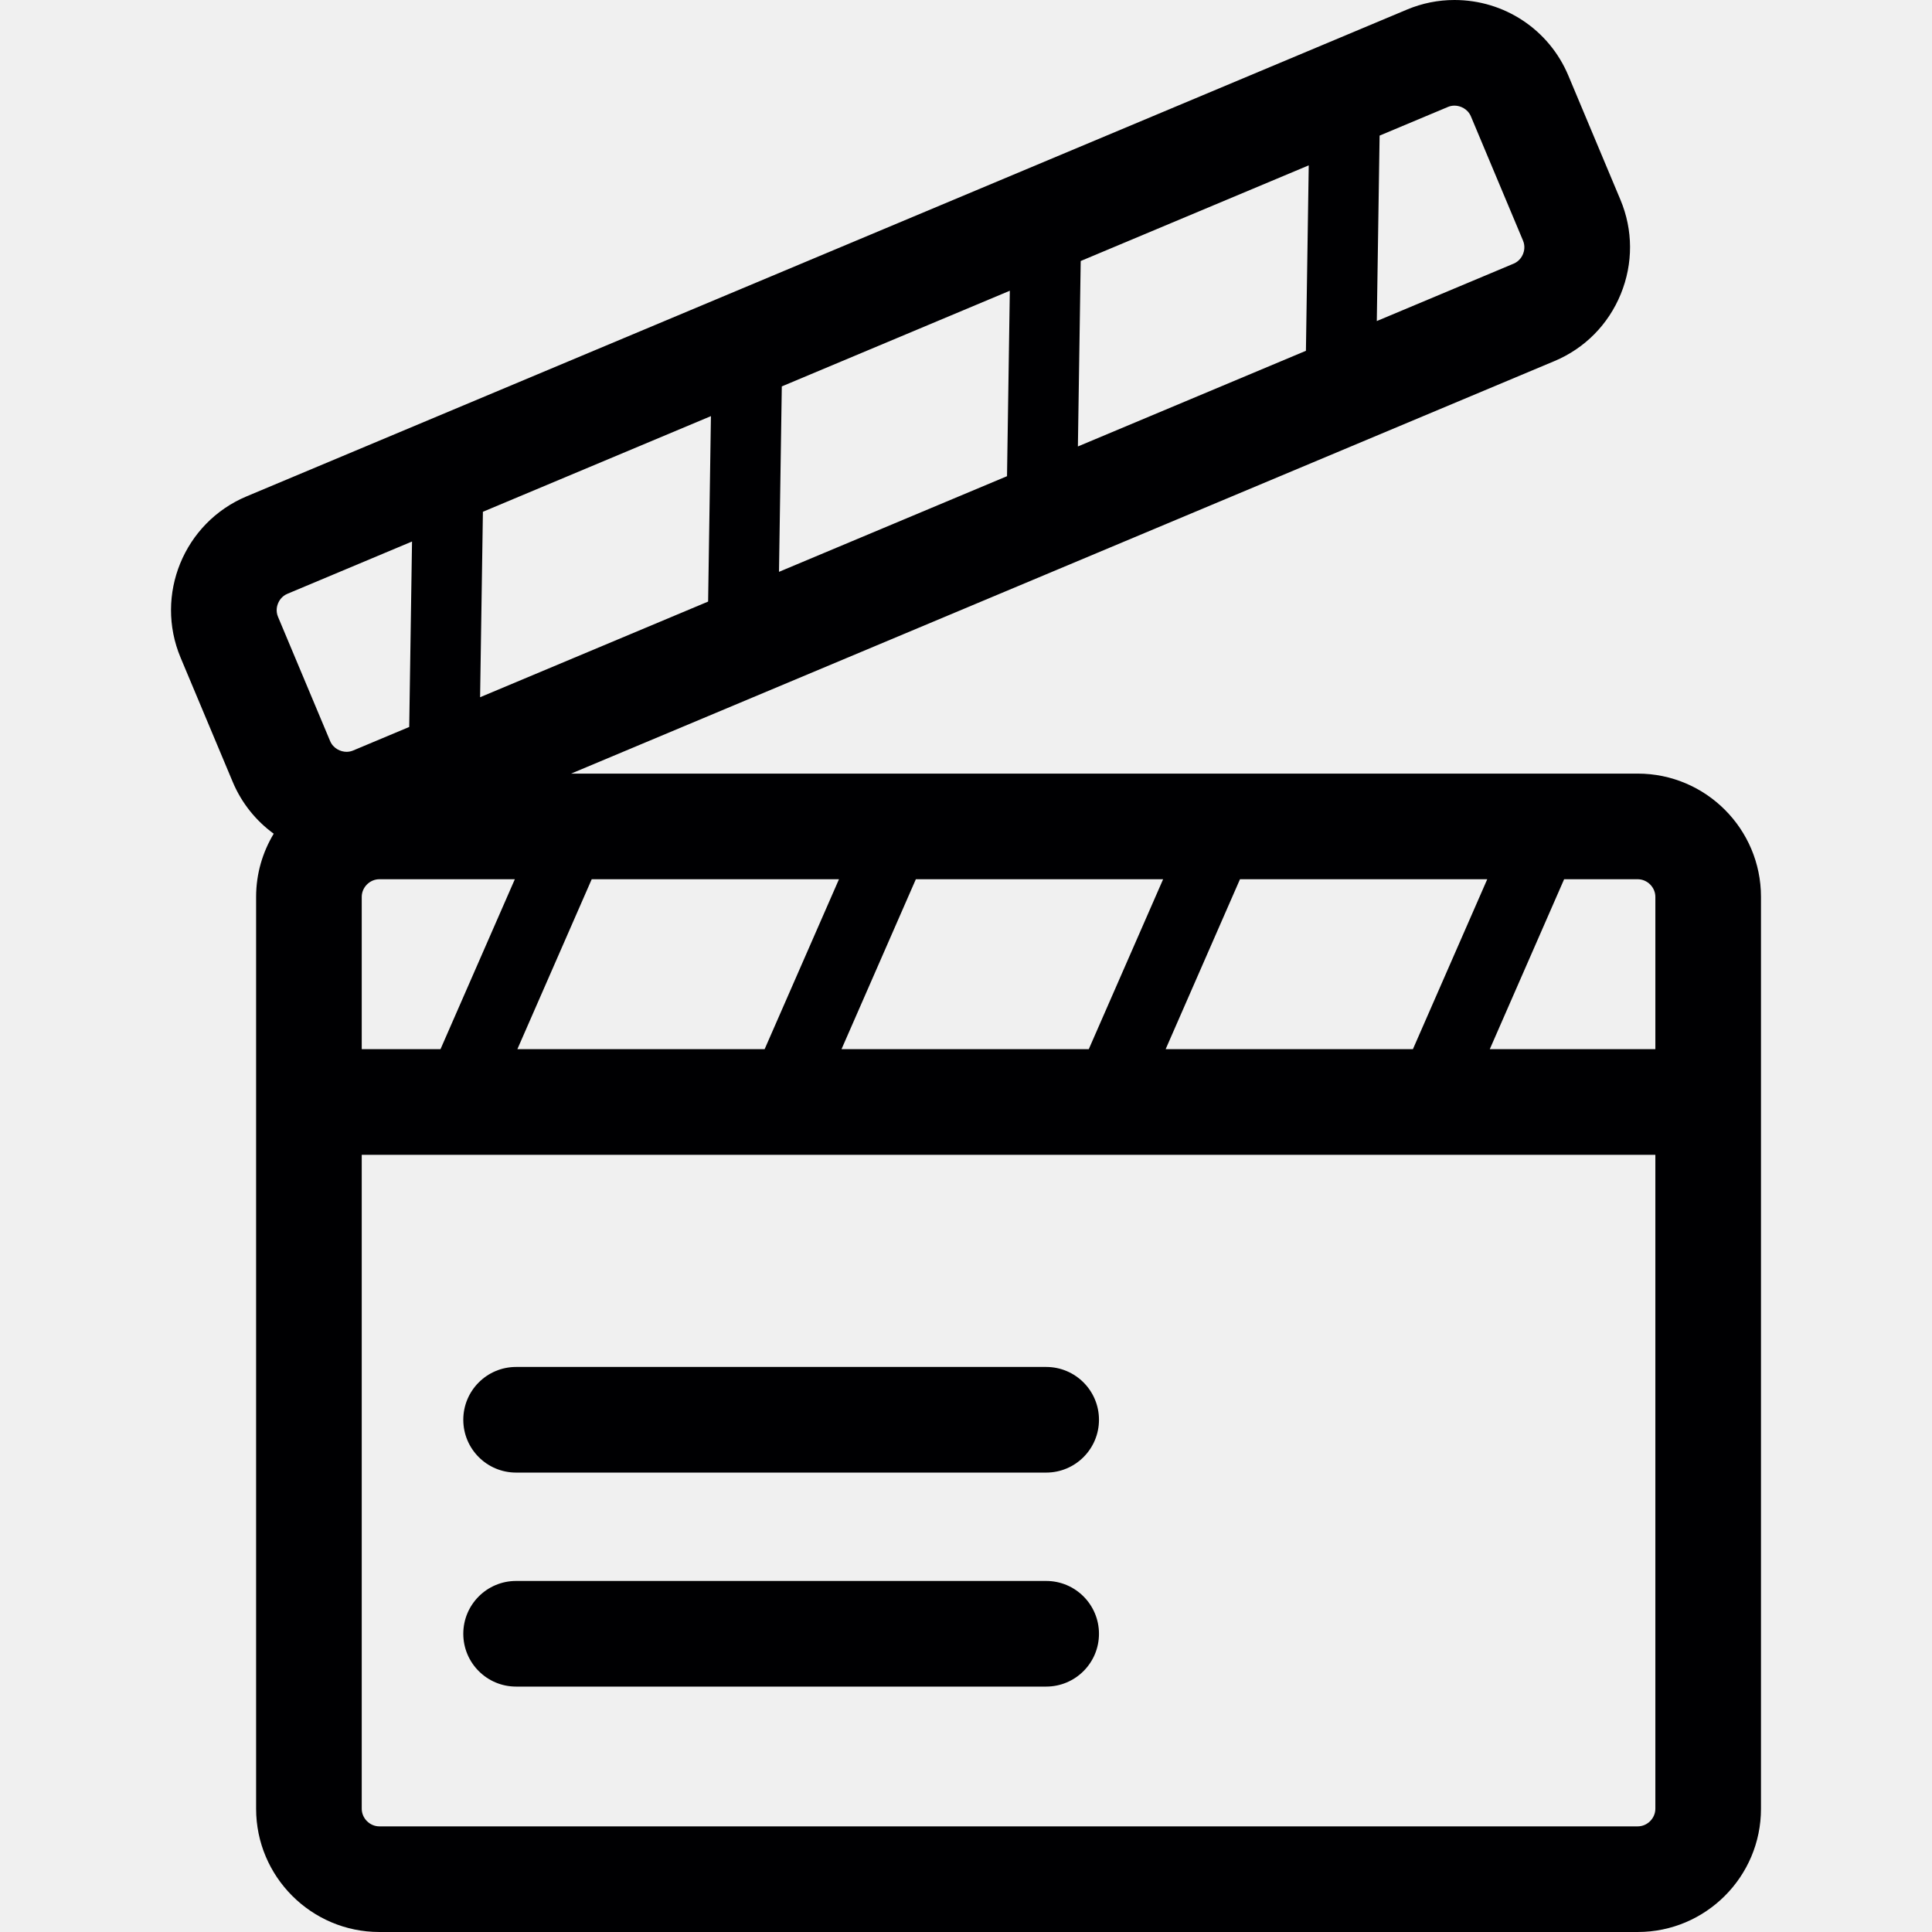
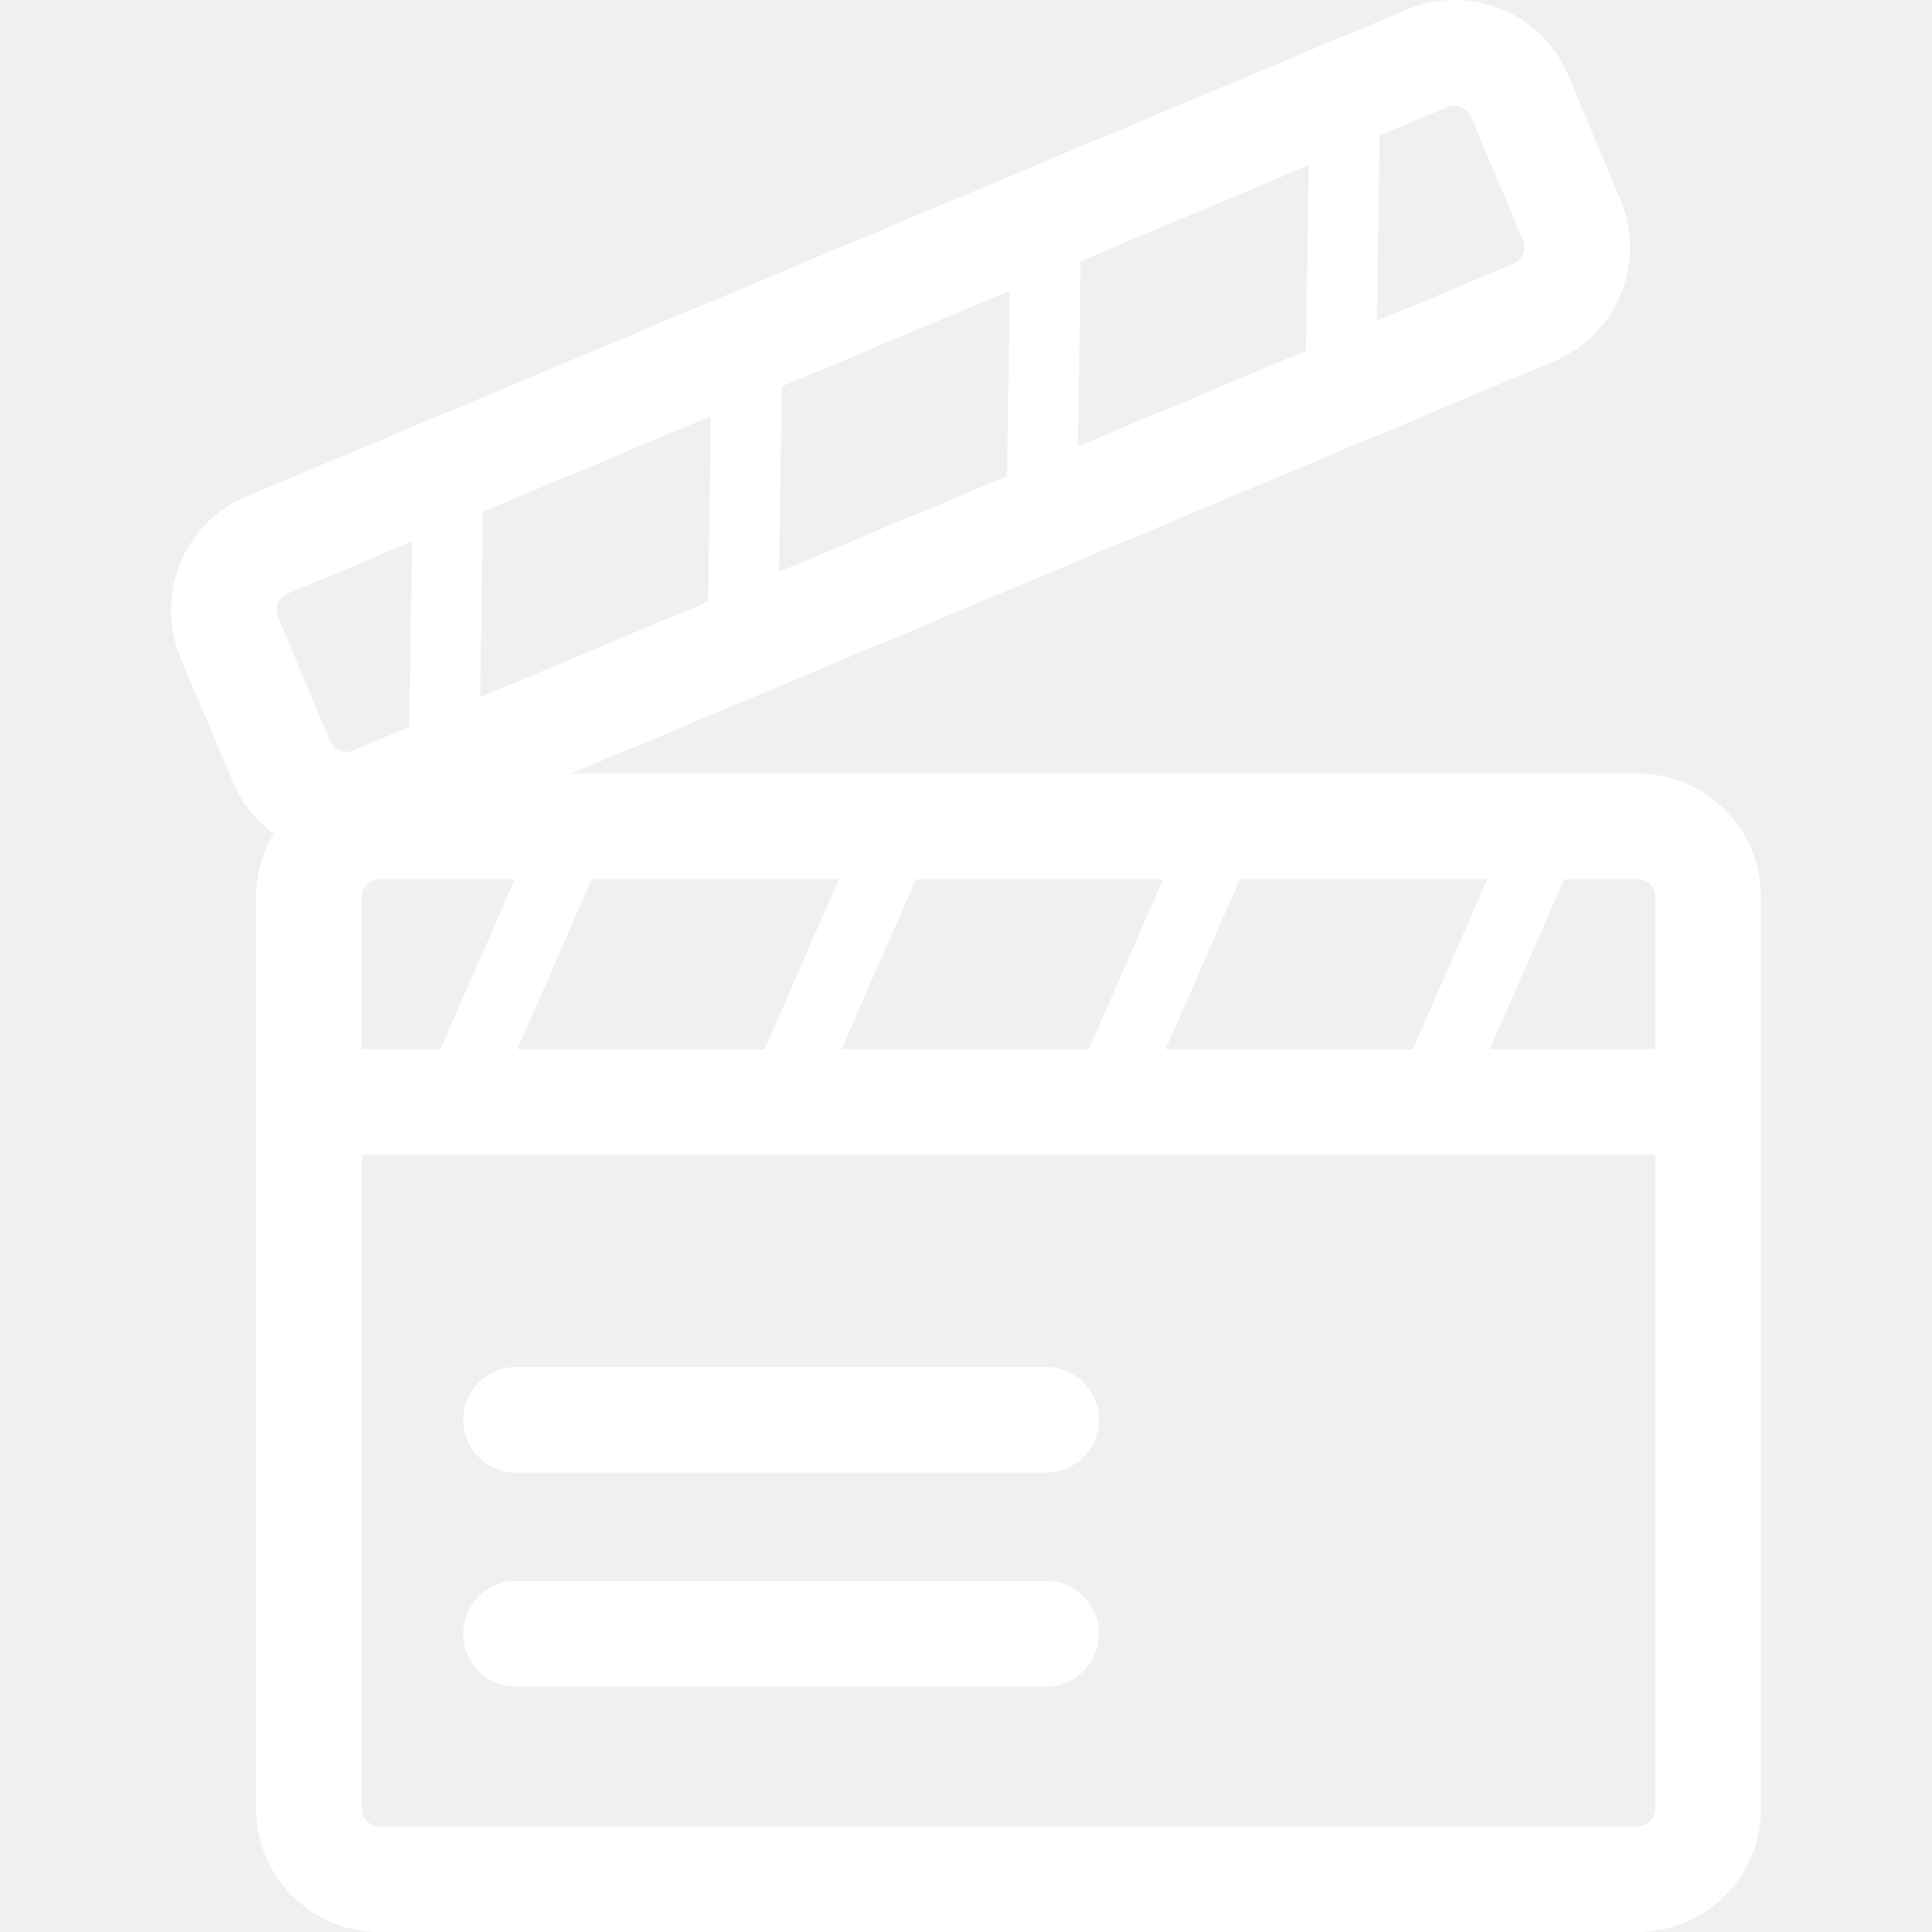
<svg xmlns="http://www.w3.org/2000/svg" version="1.1" id="Capa_1" x="0px" y="0px" viewBox="0 0 274.341 274.341" style="enable-background:new 0 0 274.341 274.341;" xml:space="preserve">
  <g>
-     <path style="fill:#000002;" d="M232.558,109.851H81.097L220.73,51.272c4.301-1.804,7.645-5.184,9.418-9.518   c1.771-4.334,1.754-9.089-0.05-13.39l-7.399-17.641C219.965,4.21,213.62,0,206.534,0c-2.325,0-4.594,0.457-6.742,1.358   L35.015,70.483c-8.899,3.73-13.102,14.007-9.369,22.907l7.4,17.64c1.262,3.009,3.301,5.518,5.82,7.355   c-1.576,2.626-2.499,5.686-2.499,8.965v129.49c0,9.649,7.851,17.5,17.5,17.5h178.69c9.649,0,17.5-7.851,17.5-17.5v-129.49   C250.058,117.702,242.207,109.851,232.558,109.851z M235.058,127.351v21.629h-23.511l10.556-24.129h10.455   C233.913,124.851,235.058,125.995,235.058,127.351z M53.867,124.851h19.239L62.551,148.98H51.367v-21.629   C51.367,125.995,52.512,124.851,53.867,124.851z M84.022,124.851h35.111l-10.556,24.129H73.466L84.022,124.851z M130.049,124.851   h35.112l-10.556,24.129h-35.112L130.049,124.851z M176.076,124.851h35.111l-10.556,24.129H165.52L176.076,124.851z M142.995,67.618   L110.616,81.2l0.399-26.332l32.379-13.584L142.995,67.618z M153.459,37.062l32.379-13.582l-0.399,26.332L153.06,63.396   L153.459,37.062z M100.552,85.423L68.173,99.005l0.399-26.333l32.379-13.583L100.552,85.423z M205.596,15.19   c0.301-0.127,0.616-0.19,0.939-0.19c0.842,0,1.89,0.473,2.333,1.528l7.399,17.64c0.343,0.817,0.146,1.547-0.003,1.909   c-0.147,0.362-0.518,1.02-1.335,1.363l-19.426,8.149l0.399-26.333L205.596,15.19z M39.48,85.679   c0.148-0.362,0.519-1.02,1.336-1.363l17.691-7.422l-0.399,26.334l-7.959,3.339c-0.301,0.127-0.616,0.19-0.939,0.19   c-0.842,0-1.89-0.473-2.333-1.528l-7.399-17.64C39.135,86.771,39.332,86.041,39.48,85.679z M232.558,259.341H53.867   c-1.355,0-2.5-1.145-2.5-2.5V163.98h183.69v92.861C235.058,258.196,233.913,259.341,232.558,259.341z" />
-     <path style="fill:#000002;" d="M148.553,194.105H73.287c-4.143,0-7.5,3.357-7.5,7.5s3.357,7.5,7.5,7.5h75.266   c4.143,0,7.5-3.357,7.5-7.5S152.695,194.105,148.553,194.105z" />
-     <path style="fill:#000002;" d="M148.553,224.493H73.287c-4.143,0-7.5,3.357-7.5,7.5c0,4.143,3.357,7.5,7.5,7.5h75.266   c4.143,0,7.5-3.357,7.5-7.5C156.053,227.851,152.695,224.493,148.553,224.493z" />
+     <path style="fill:#ffffff;" d="M232.558,109.851H81.097L220.73,51.272c4.301-1.804,7.645-5.184,9.418-9.518   c1.771-4.334,1.754-9.089-0.05-13.39l-7.399-17.641C219.965,4.21,213.62,0,206.534,0c-2.325,0-4.594,0.457-6.742,1.358   L35.015,70.483c-8.899,3.73-13.102,14.007-9.369,22.907l7.4,17.64c1.262,3.009,3.301,5.518,5.82,7.355   c-1.576,2.626-2.499,5.686-2.499,8.965v129.49c0,9.649,7.851,17.5,17.5,17.5h178.69c9.649,0,17.5-7.851,17.5-17.5v-129.49   C250.058,117.702,242.207,109.851,232.558,109.851z M235.058,127.351v21.629h-23.511l10.556-24.129h10.455   C233.913,124.851,235.058,125.995,235.058,127.351z M53.867,124.851h19.239L62.551,148.98H51.367v-21.629   C51.367,125.995,52.512,124.851,53.867,124.851z M84.022,124.851h35.111l-10.556,24.129H73.466L84.022,124.851z M130.049,124.851   h35.112l-10.556,24.129h-35.112L130.049,124.851z M176.076,124.851h35.111l-10.556,24.129H165.52L176.076,124.851z M142.995,67.618   L110.616,81.2l0.399-26.332l32.379-13.584L142.995,67.618z M153.459,37.062l32.379-13.582l-0.399,26.332L153.06,63.396   L153.459,37.062z M100.552,85.423L68.173,99.005l0.399-26.333l32.379-13.583L100.552,85.423z M205.596,15.19   c0.301-0.127,0.616-0.19,0.939-0.19c0.842,0,1.89,0.473,2.333,1.528l7.399,17.64c0.343,0.817,0.146,1.547-0.003,1.909   c-0.147,0.362-0.518,1.02-1.335,1.363l-19.426,8.149l0.399-26.333L205.596,15.19z M39.48,85.679   c0.148-0.362,0.519-1.02,1.336-1.363l17.691-7.422l-0.399,26.334l-7.959,3.339c-0.301,0.127-0.616,0.19-0.939,0.19   c-0.842,0-1.89-0.473-2.333-1.528l-7.399-17.64C39.135,86.771,39.332,86.041,39.48,85.679z M232.558,259.341H53.867   c-1.355,0-2.5-1.145-2.5-2.5V163.98h183.69v92.861C235.058,258.196,233.913,259.341,232.558,259.341z" />
+     <path style="fill:#ffffff;" d="M148.553,194.105H73.287c-4.143,0-7.5,3.357-7.5,7.5s3.357,7.5,7.5,7.5h75.266   c4.143,0,7.5-3.357,7.5-7.5S152.695,194.105,148.553,194.105z" />
+     <path style="fill:#ffffff;" d="M148.553,224.493H73.287c-4.143,0-7.5,3.357-7.5,7.5c0,4.143,3.357,7.5,7.5,7.5h75.266   c4.143,0,7.5-3.357,7.5-7.5C156.053,227.851,152.695,224.493,148.553,224.493z" />
  </g>
  <g>
</g>
  <g>
</g>
  <g>
</g>
  <g>
</g>
  <g>
</g>
  <g>
</g>
  <g>
</g>
  <g>
</g>
  <g>
</g>
  <g>
</g>
  <g>
</g>
  <g>
</g>
  <g>
</g>
  <g>
</g>
  <g>
</g>
</svg>
